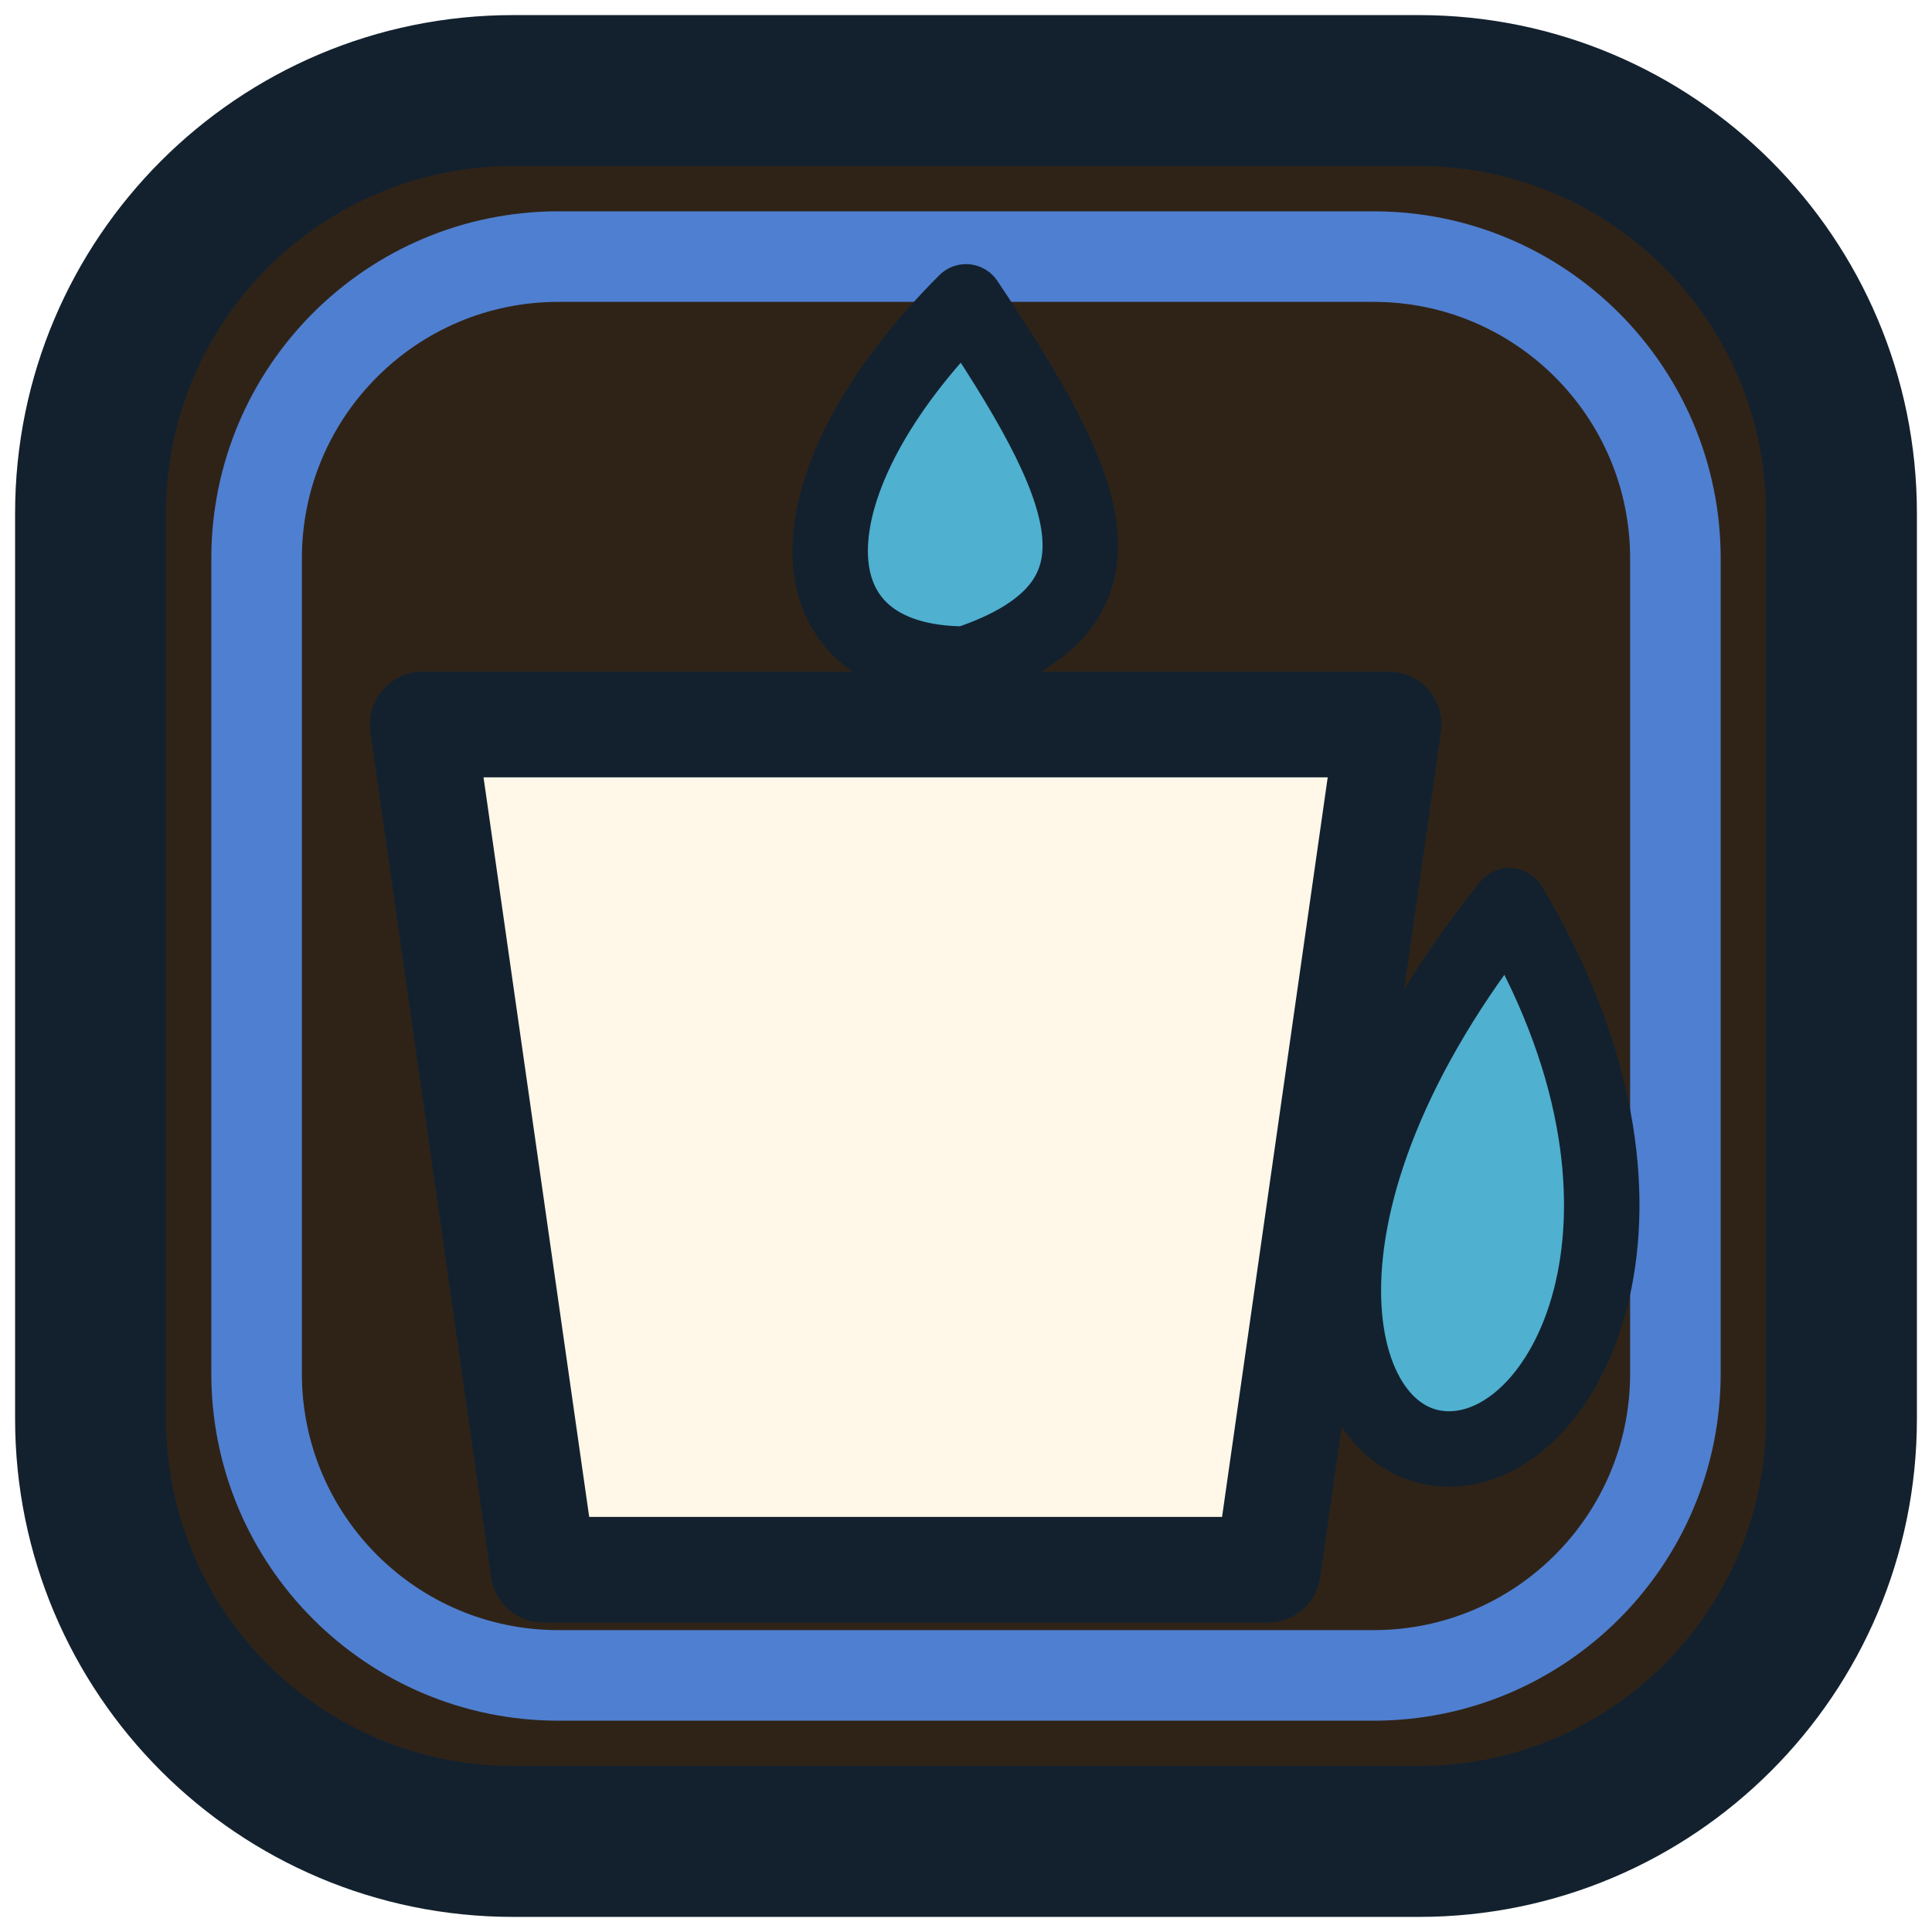
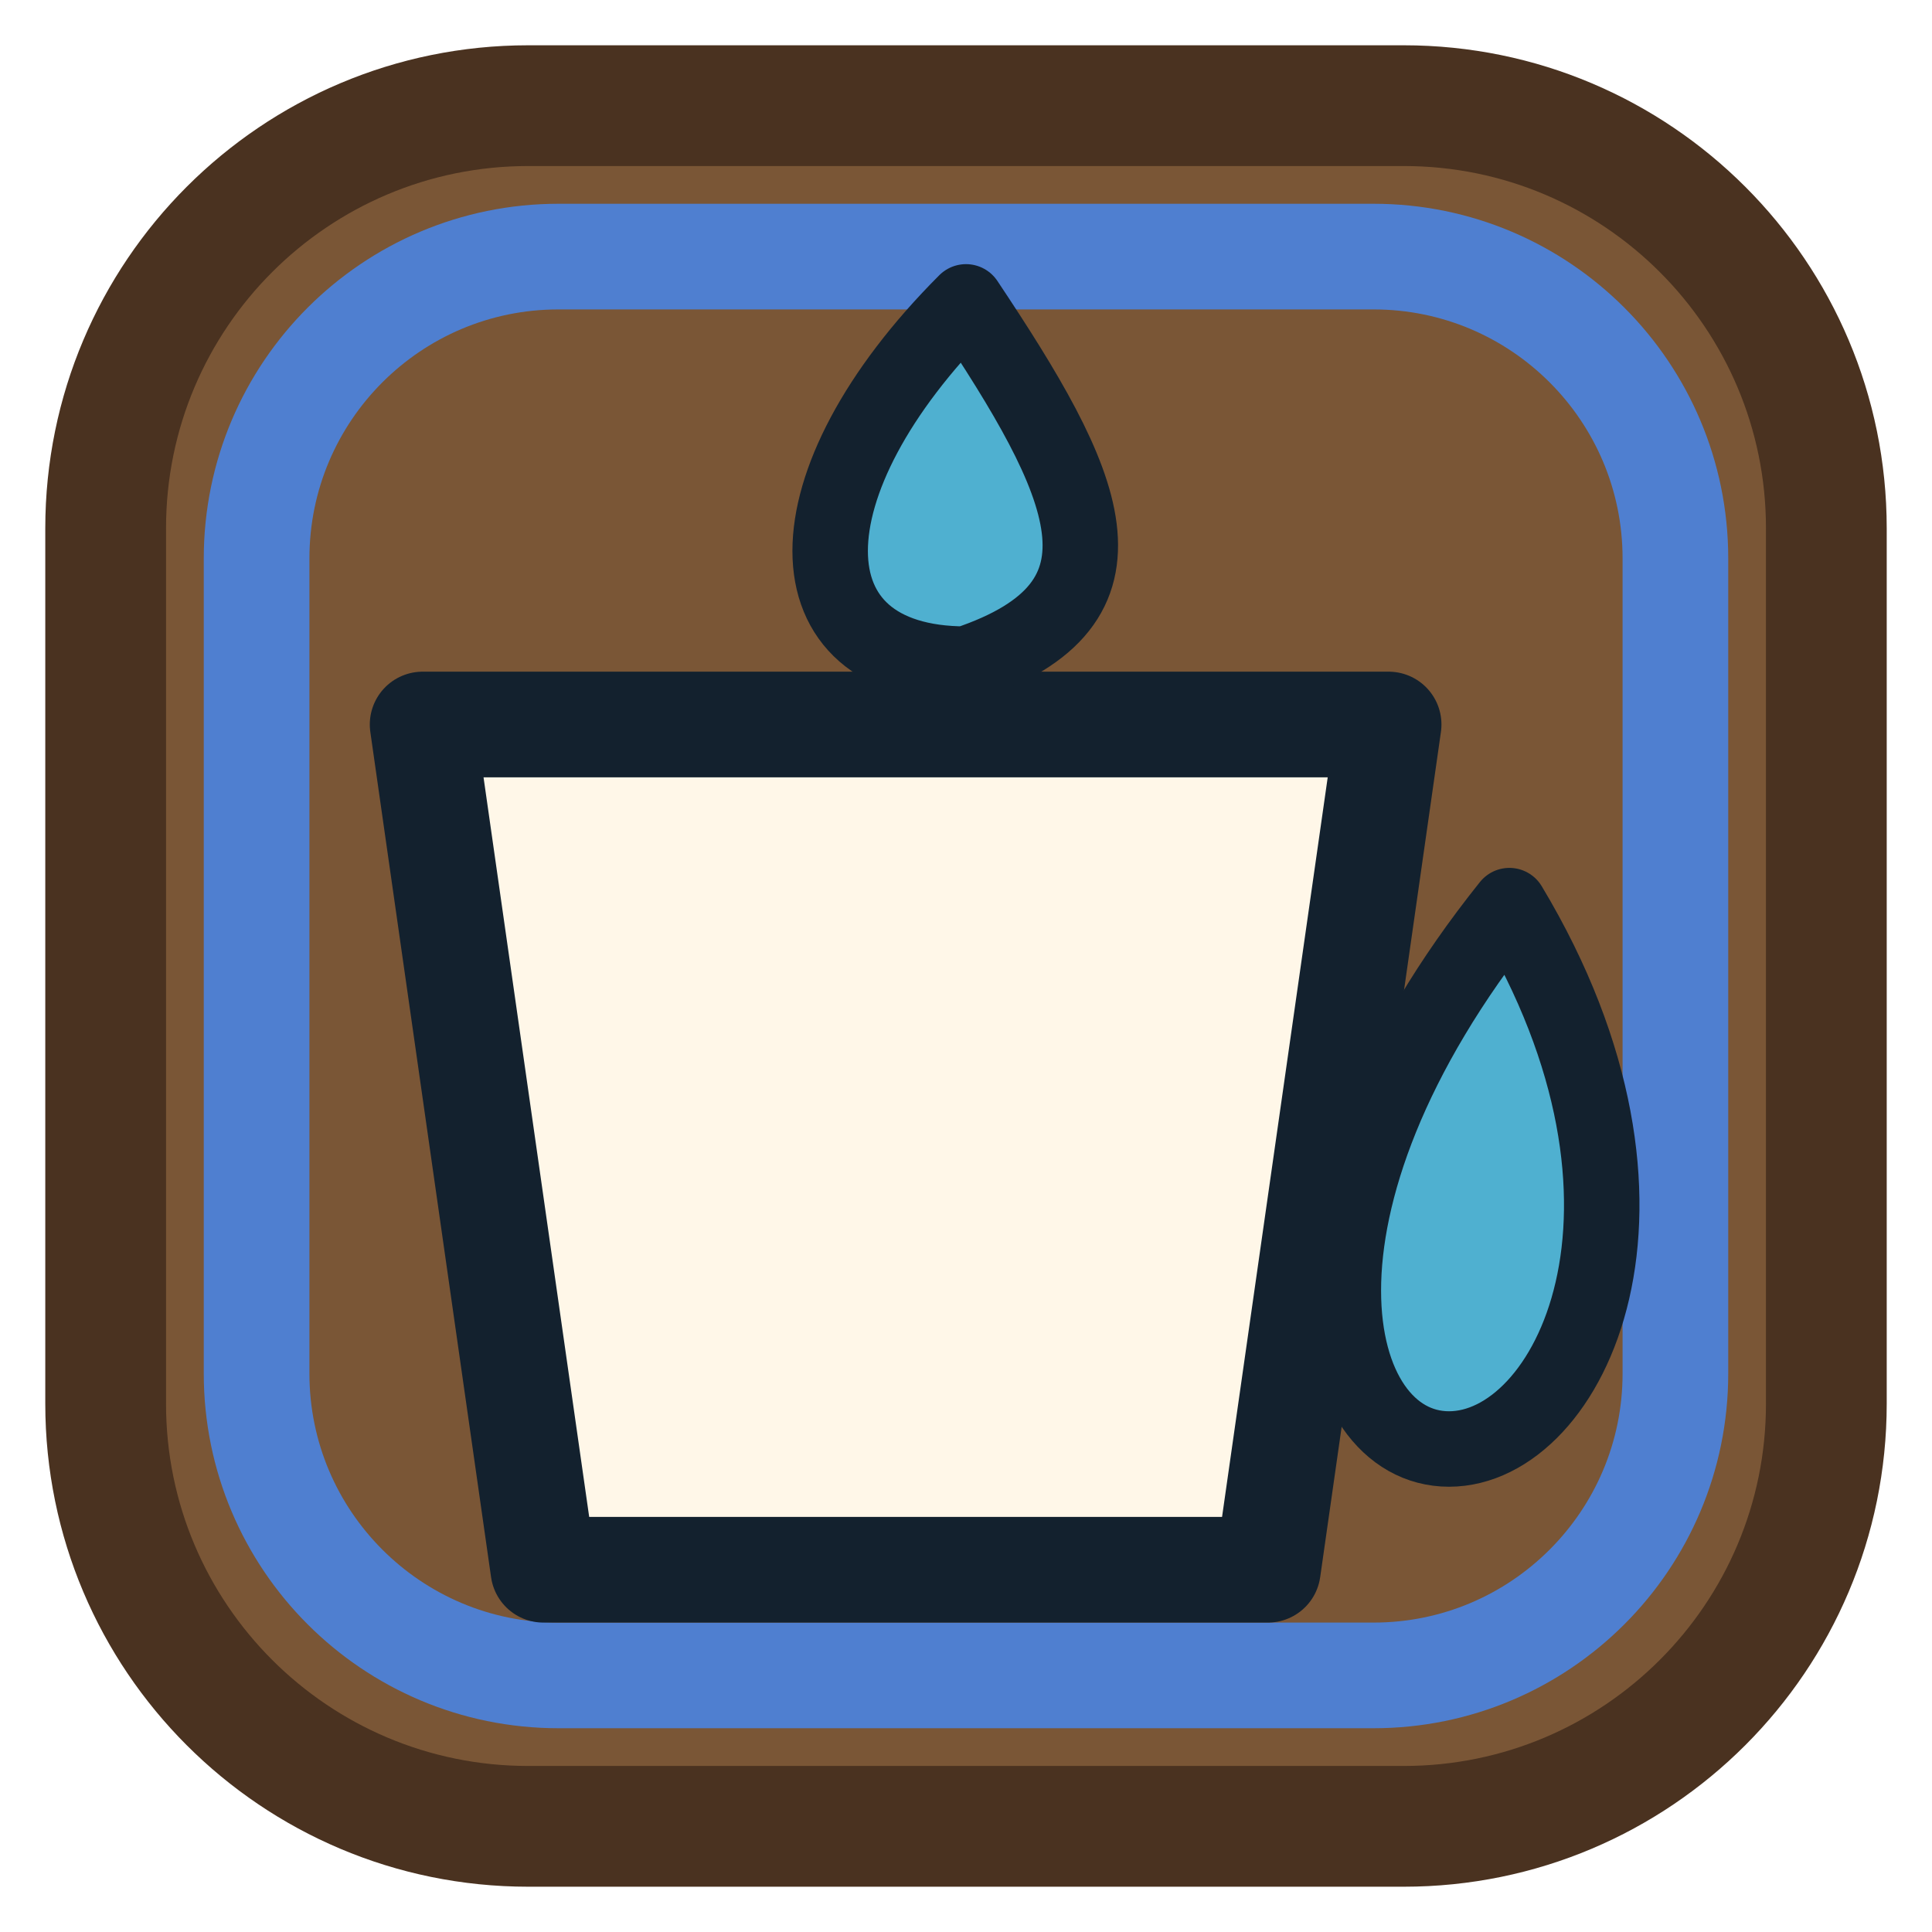
<svg xmlns="http://www.w3.org/2000/svg" viewBox="0 0 64 64" width="64" height="64">
-   <rect x="3" y="3" width="58" height="58" rx="14" fill="#2f2318" stroke="#13212e" stroke-width="5" />
-   <rect x="8.5" y="8.5" width="47" height="47" rx="10" fill="none" stroke="#4f7fd0" stroke-width="3" />
+   <rect x="3.5" y="3.5" width="57" height="57" rx="14" fill="#7a5636" stroke="#4a3220" stroke-width="4" />
+   <rect x="8.5" y="8.5" width="47" height="47" rx="10" fill="none" stroke="#4f7fd0" stroke-width="3.5" />
  <g fill="#fff7e8" stroke="#13212e" stroke-width="3.5" stroke-linejoin="round" stroke-linecap="round">
    <path d="M14 24 H46 L42 52 H18 Z" />
  </g>
  <g fill="#4fb0d0" stroke="#13212e" stroke-width="2.5" stroke-linejoin="round" stroke-linecap="round">
    <path d="M50 30 C56 40 52 48 48 48 C44 48 42 40 50 30Z" />
  </g>
  <g fill="#4fb0d0" stroke="#13212e" stroke-width="2.5" stroke-linejoin="round" stroke-linecap="round">
    <path d="M32 10 C36 16 38 20 32 22 C26 22 26 16 32 10Z" />
  </g>
</svg>
